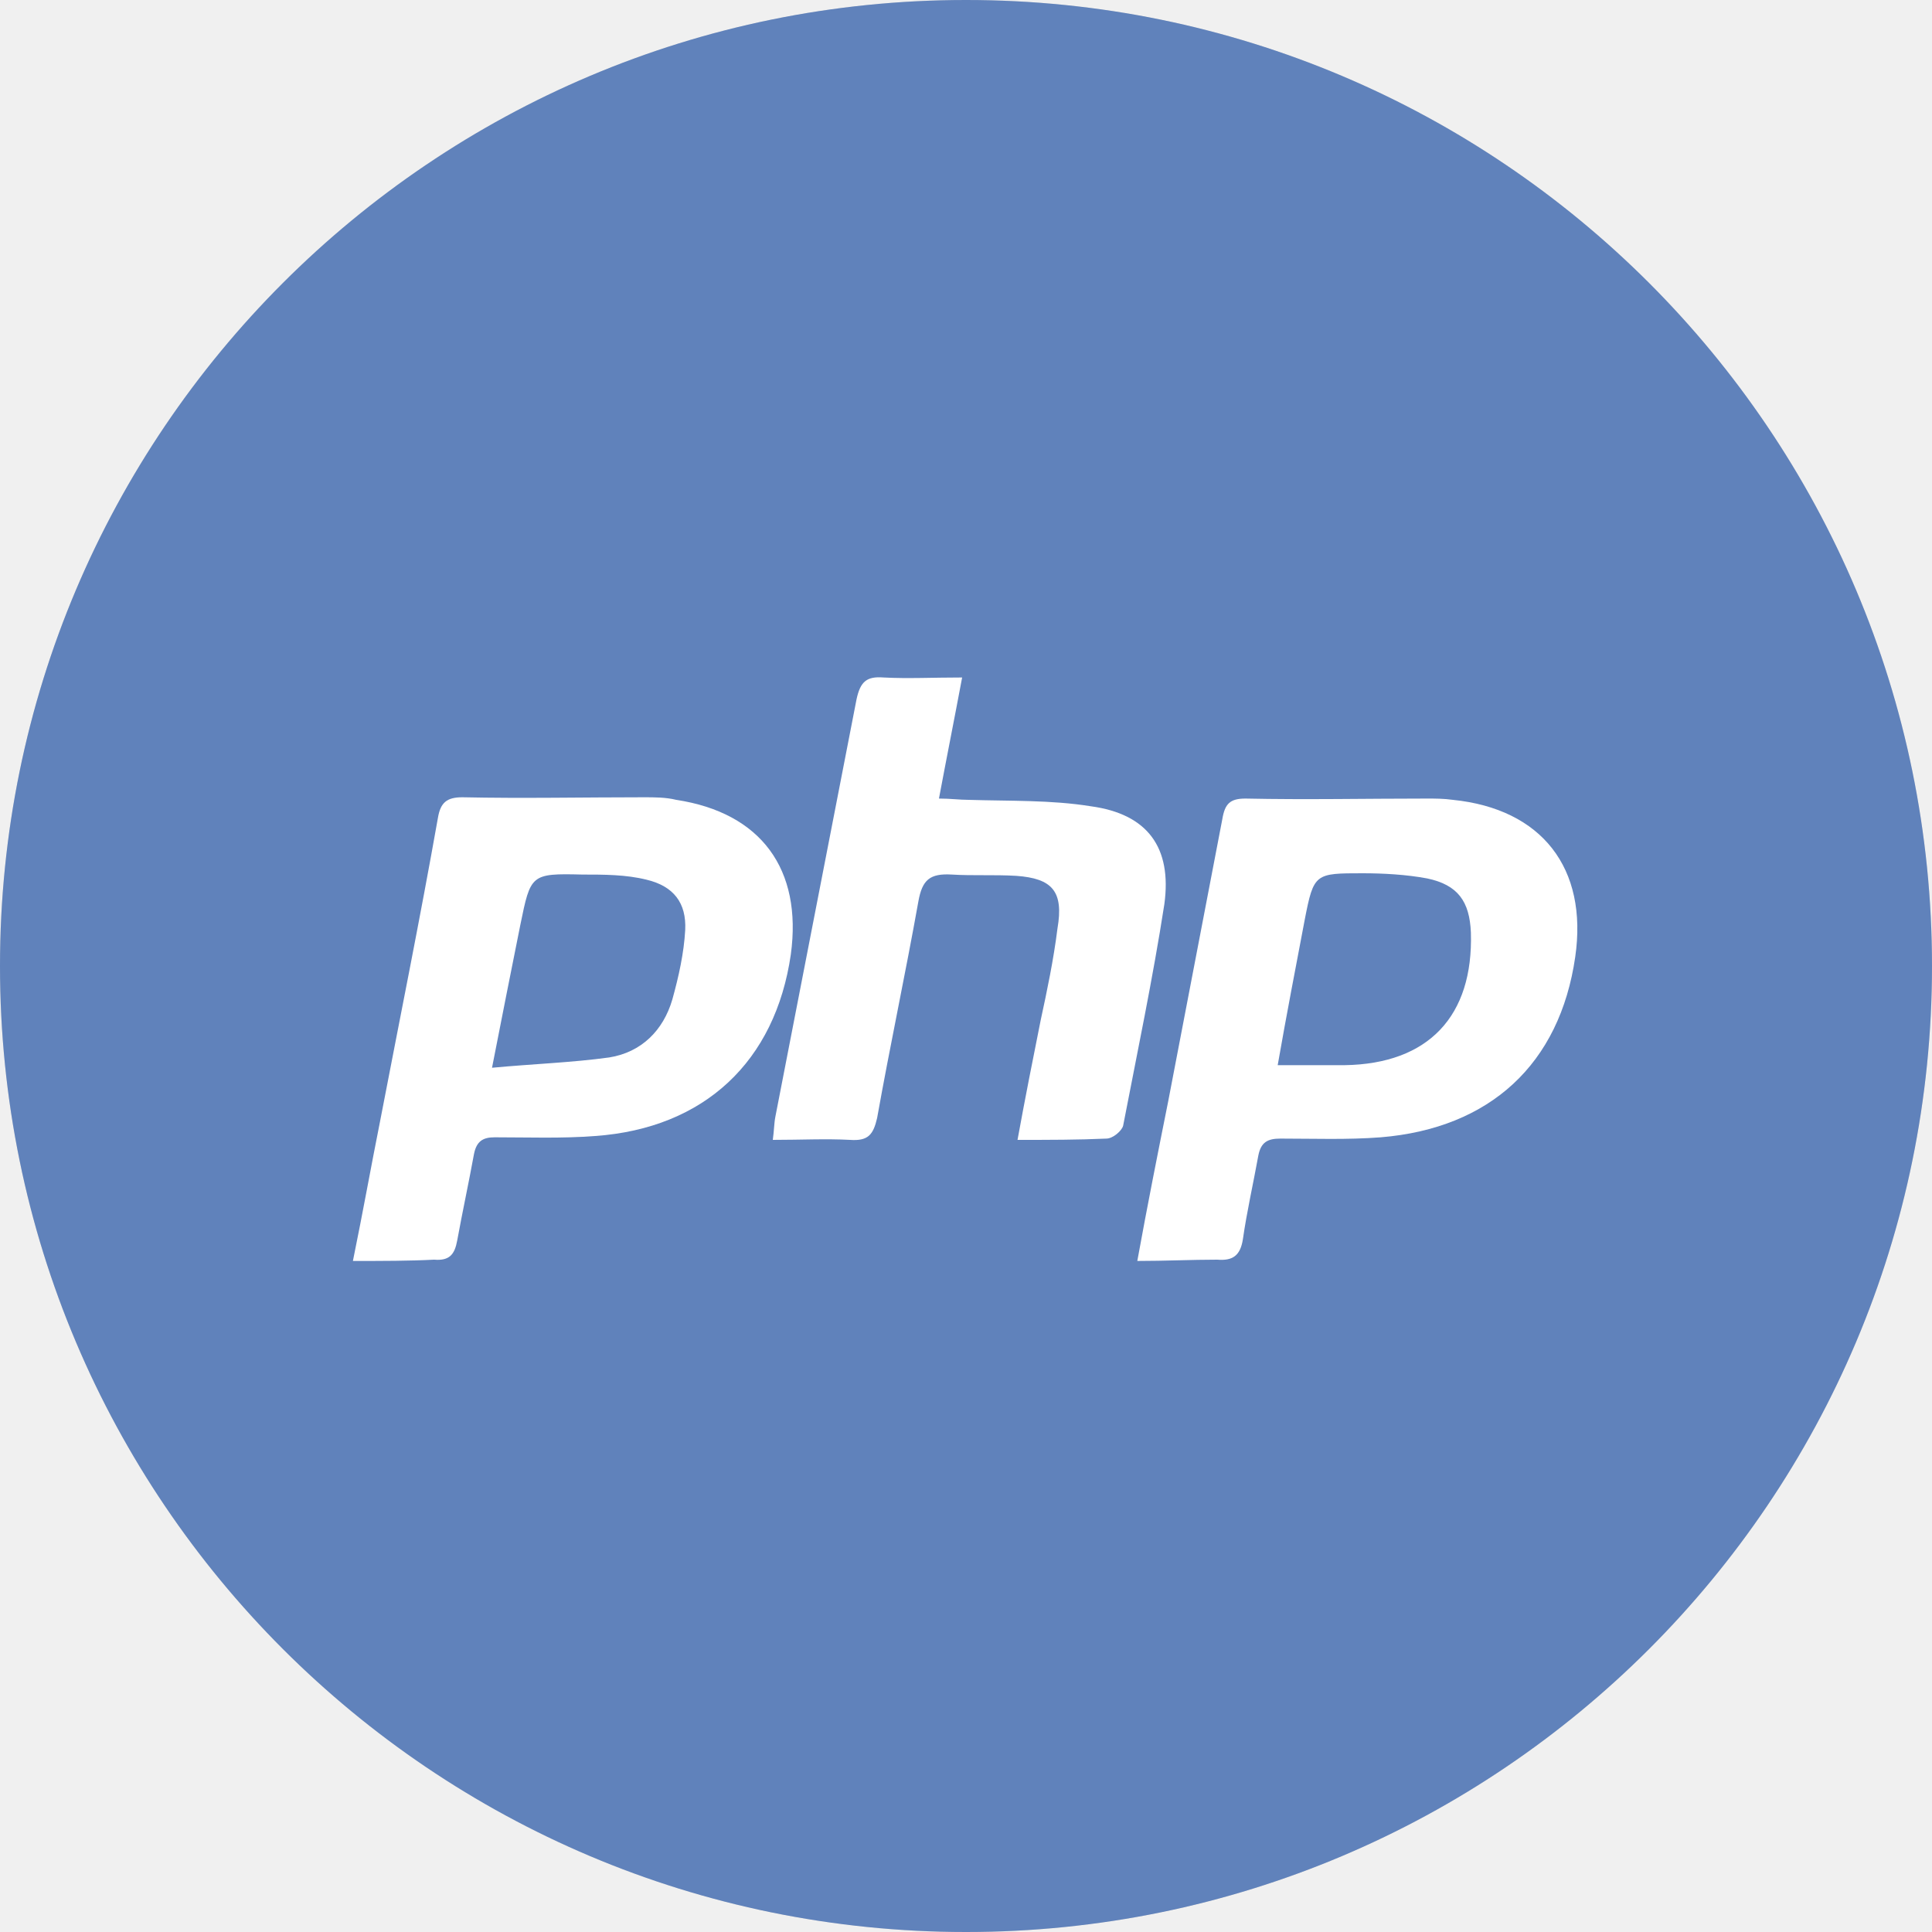
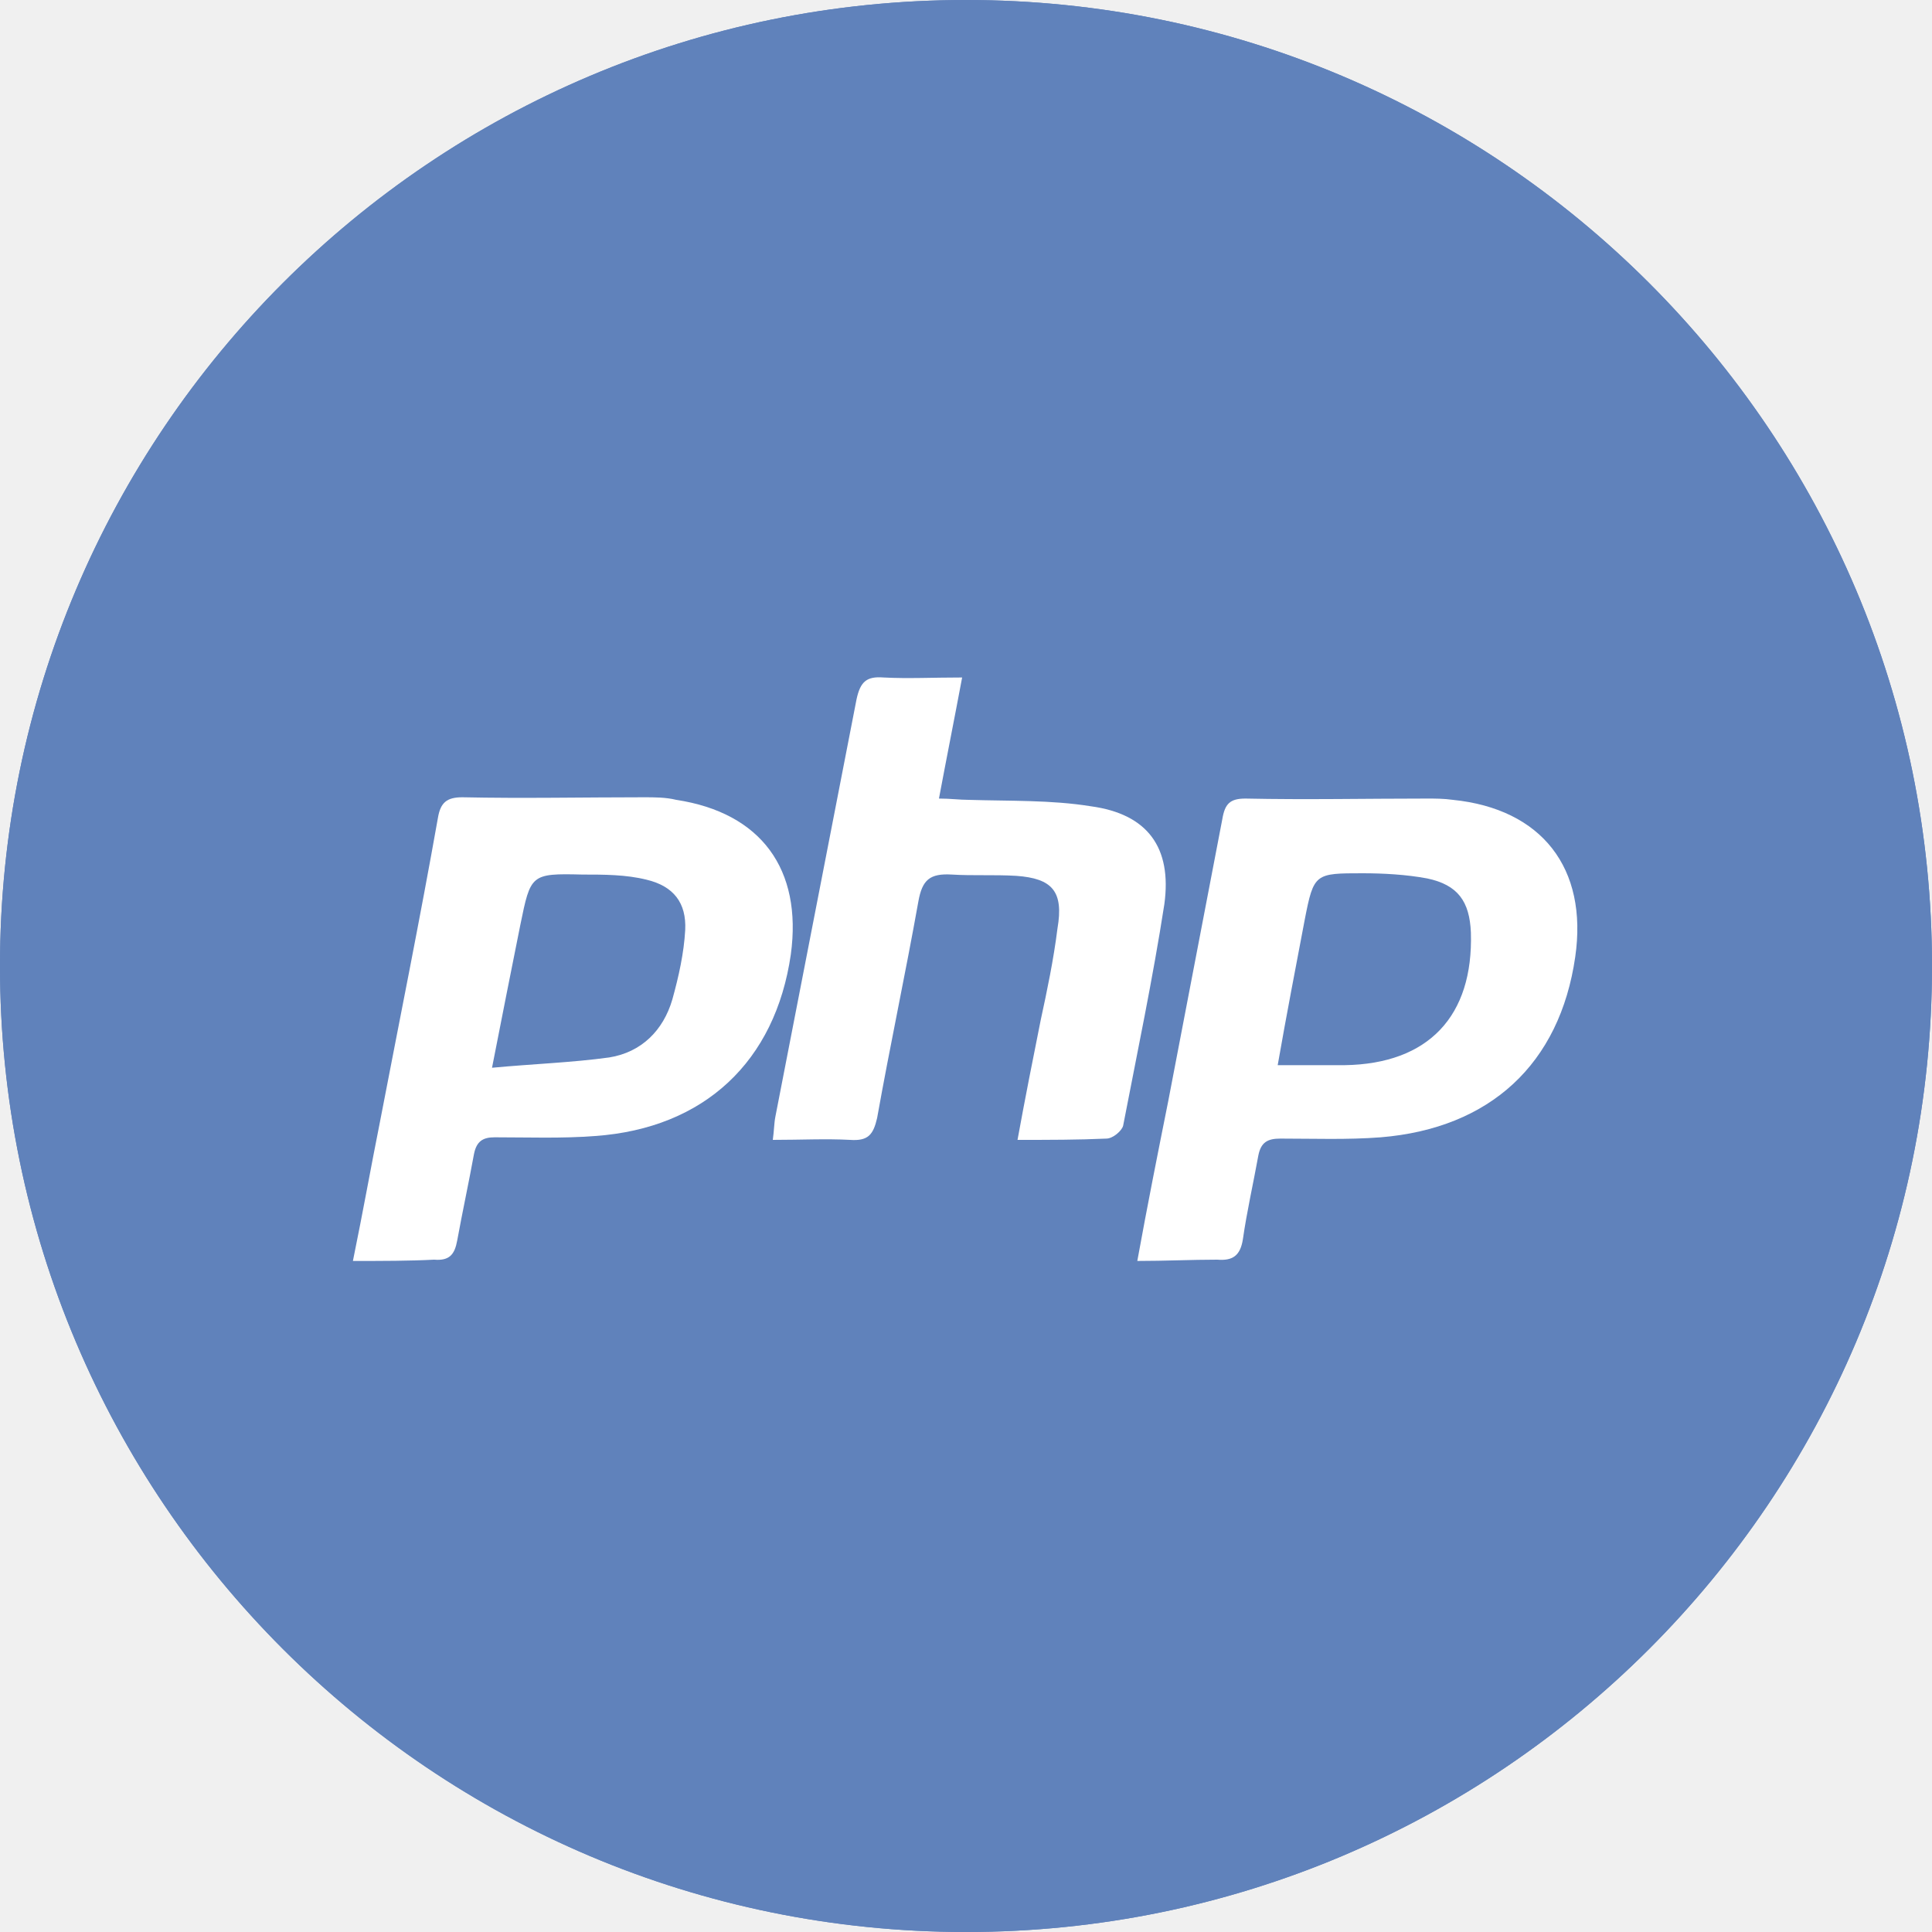
<svg xmlns="http://www.w3.org/2000/svg" version="1.1" x="0px" y="0px" width="150px" height="150px" viewBox="0 0 150 150" style="enable-background:new 0 0 150 150;" xml:space="preserve">
  <style type="text/css">
- 	.st0{fill:#D8D8D8;}
+ 	.st0{fill:#6082BB;}
	.st1{filter:url(#Adobe_OpacityMaskFilter);}
	.st2{fill:#FFFFFF;}
	.st3{mask:url(#mask-2_1_);}
	.st4{fill:#6082BB;}
	.st5{filter:url(#Adobe_OpacityMaskFilter_1_);}
	.st6{mask:url(#mask-2_6_);}
</style>
  <defs>
</defs>
  <g id="Page-1_1_">
    <g id="Artboard-1_1_">
	</g>
    <g id="Group_1_">
      <g id="Mask_1_">
        <circle id="path-1_2_" class="st0" cx="75" cy="75" r="75" />
      </g>
      <defs>
        <filter id="Adobe_OpacityMaskFilter" filterUnits="userSpaceOnUse" x="0" y="0" width="150" height="150">
          <feColorMatrix type="matrix" values="1 0 0 0 0  0 1 0 0 0  0 0 1 0 0  0 0 0 1 0" />
        </filter>
      </defs>
      <mask maskUnits="userSpaceOnUse" x="0" y="0" width="150" height="150" id="mask-2_1_">
        <g id="XMLID_17_" class="st1">
          <circle id="path-1_1_" class="st2" cx="75" cy="75" r="75" />
        </g>
      </mask>
      <g id="XMLID_15_" class="st3">
        <rect id="background_1_" class="st4" width="150" height="150" />
        <g id="php_1_" transform="translate(187, 358)">
          <path id="Shape_6_" class="st2" d="M-159.6-260.1c0.8-3.9,1.4-7.3,2.1-10.8c1.5-7.8,3.1-15.7,4.5-23.6c0.2-1.2,0.7-1.6,1.9-1.6      c4.7,0.1,9.4,0,14.1,0c0.8,0,1.7,0,2.5,0.2c6.6,1,9.8,5.4,8.9,12c-1.2,8.3-6.7,13.5-15.2,14.1c-2.6,0.2-5.2,0.1-7.8,0.1      c-0.9,0-1.4,0.3-1.6,1.3c-0.4,2.2-0.9,4.5-1.3,6.7c-0.2,1.1-0.6,1.6-1.8,1.5C-155.2-260.1-157.3-260.1-159.6-260.1L-159.6-260.1      z M-148.8-275.1c3.2-0.3,6.2-0.4,9.1-0.8c2.5-0.4,4.2-2.1,4.9-4.5c0.5-1.8,0.9-3.6,1-5.4c0.1-2.1-0.9-3.4-3-3.9      c-1.6-0.4-3.3-0.4-5-0.4c-4-0.1-4,0-4.8,3.9C-147.3-282.7-148-279.2-148.8-275.1L-148.8-275.1z" />
          <path id="Shape_5_" class="st2" d="M-98.7-260.1c0.8-4.4,1.6-8.4,2.4-12.4c1.4-7.3,2.8-14.6,4.2-21.9c0.2-1.2,0.6-1.6,1.8-1.6      c4.7,0.1,9.4,0,14.1,0c0.6,0,1.3,0,2,0.1c6.9,0.7,10.5,5.3,9.5,12.2c-1.2,8.3-6.6,13.3-15.1,14c-2.6,0.2-5.2,0.1-7.8,0.1      c-1,0-1.5,0.3-1.7,1.3c-0.4,2.2-0.9,4.4-1.2,6.5c-0.2,1.3-0.8,1.7-2,1.6C-94.5-260.2-96.5-260.1-98.7-260.1L-98.7-260.1z       M-87.8-275.3c2,0,3.6,0,5.2,0c6.5-0.1,10-3.8,9.8-10.3c-0.1-2.4-1-3.7-3.4-4.2c-1.6-0.3-3.4-0.4-5-0.4c-3.7,0-3.8,0-4.5,3.6      C-86.4-282.9-87.1-279.3-87.8-275.3L-87.8-275.3z" />
          <path id="Shape_1_" class="st2" d="M-108-269.5c0.6-3.3,1.2-6.3,1.8-9.3c0.5-2.3,1-4.7,1.3-7.1c0.5-2.9-0.4-3.9-3.2-4.1      c-1.7-0.1-3.4,0-5-0.1c-1.7-0.1-2.3,0.4-2.6,2.1c-1,5.6-2.2,11.2-3.2,16.8c-0.3,1.3-0.7,1.8-2.1,1.7c-1.9-0.1-3.8,0-6,0      c0.1-0.7,0.1-1.3,0.2-1.8c2.1-10.8,4.2-21.6,6.3-32.4c0.3-1.4,0.8-1.8,2.1-1.7c1.9,0.1,3.8,0,6.1,0c-0.6,3.2-1.2,6.2-1.8,9.4      c0.9,0,1.6,0.1,2.3,0.1c3.2,0.1,6.4,0,9.5,0.5c4.4,0.6,6.3,3.2,5.7,7.6c-0.9,5.8-2.1,11.5-3.2,17.2c-0.1,0.4-0.8,1-1.3,1      C-103.3-269.5-105.5-269.5-108-269.5L-108-269.5z" />
        </g>
      </g>
    </g>
  </g>
</svg>
